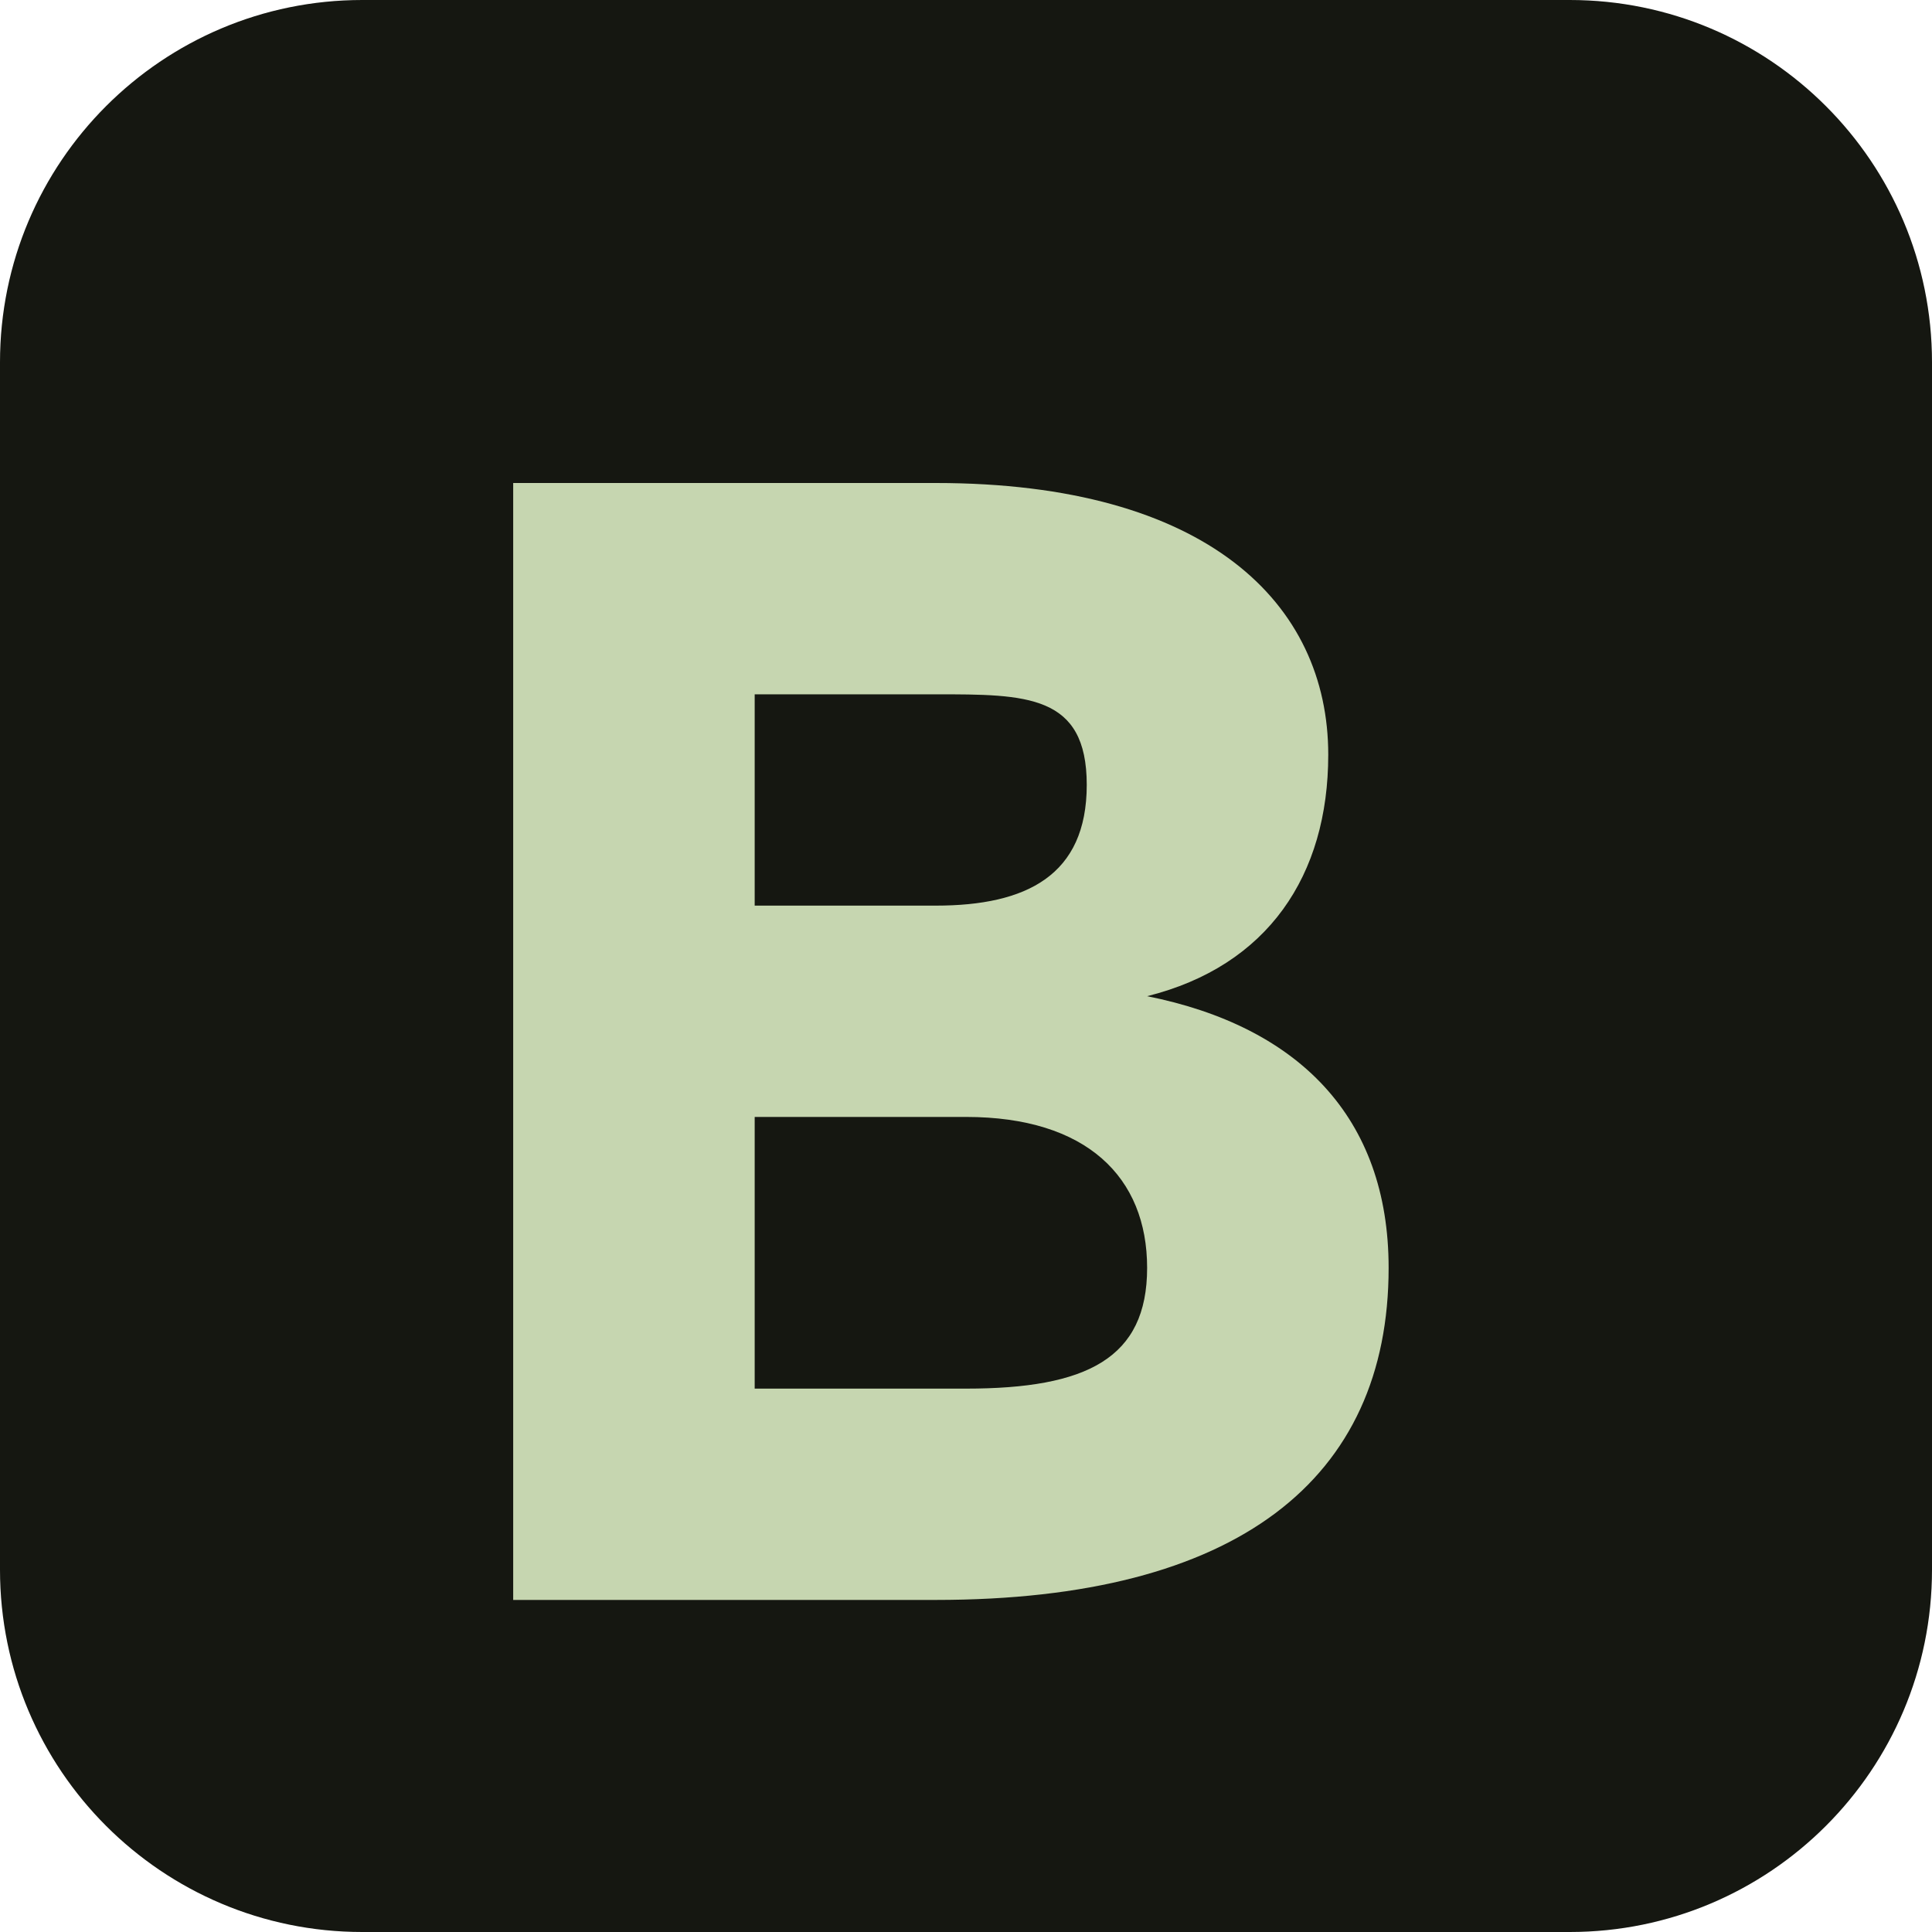
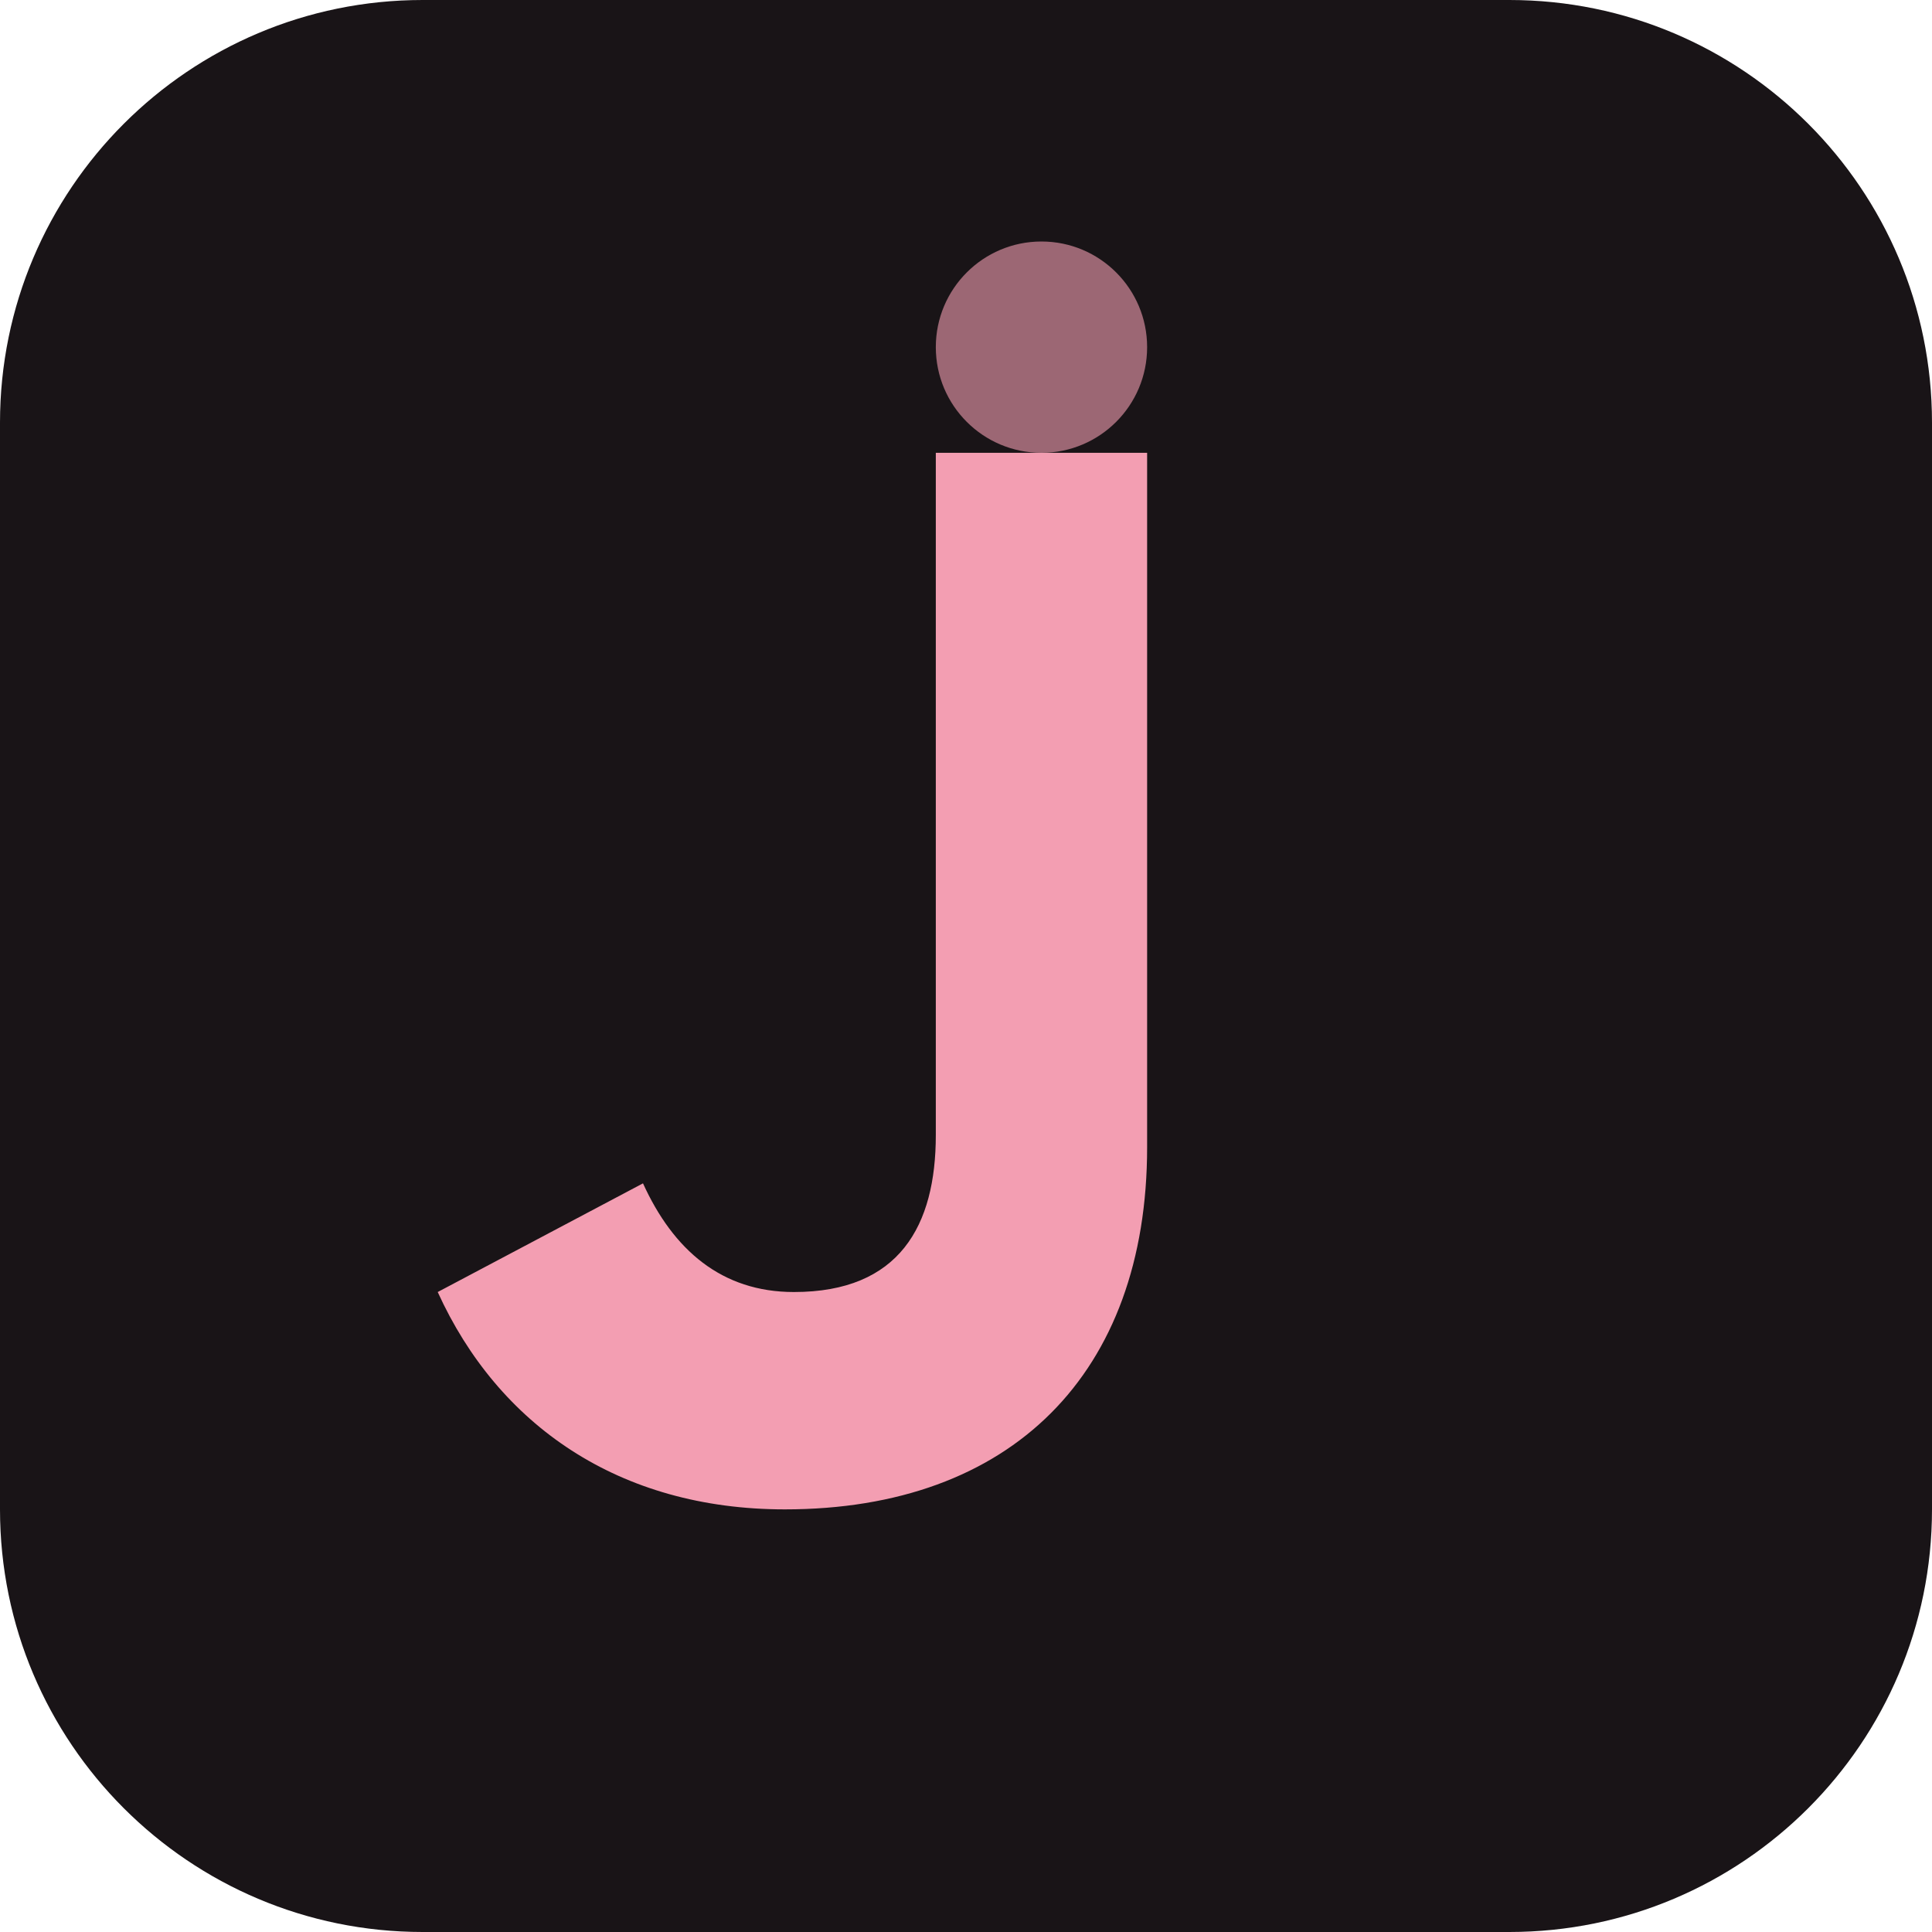
<svg xmlns="http://www.w3.org/2000/svg" viewBox="0 0 64 64">
-   <rect width="64" height="64" rx="12" fill="#151711" />
-   <path d="M17 16h14c9 0 13 4 13 9 0 4-2 7-6 8 5 1 8 4 8 9 0 7-5 11-15 11H17V16Zm8 7v7h6c3 0 5-1 5-4s-2-3-5-3h-6Zm0 14v9h7c4 0 6-1 6-4s-2-5-6-5h-7Z" fill="#c6d6b0" />
+   <rect width="64" height="64" rx="14" fill="#191417" />
+   <path d="M38 15v23c0 7.5-4.5 12-12 12-5.5 0-9.5-2.8-11.5-7.2l6.8-3.6c1 2.2 2.6 3.6 5 3.6 3.5 0 4.7-2.2 4.7-5.2V15H38Z" fill="#f39eb2" />
+   <circle cx="34.5" cy="11.5" r="3.5" fill="#f39eb2" opacity="0.6" />
</svg>
